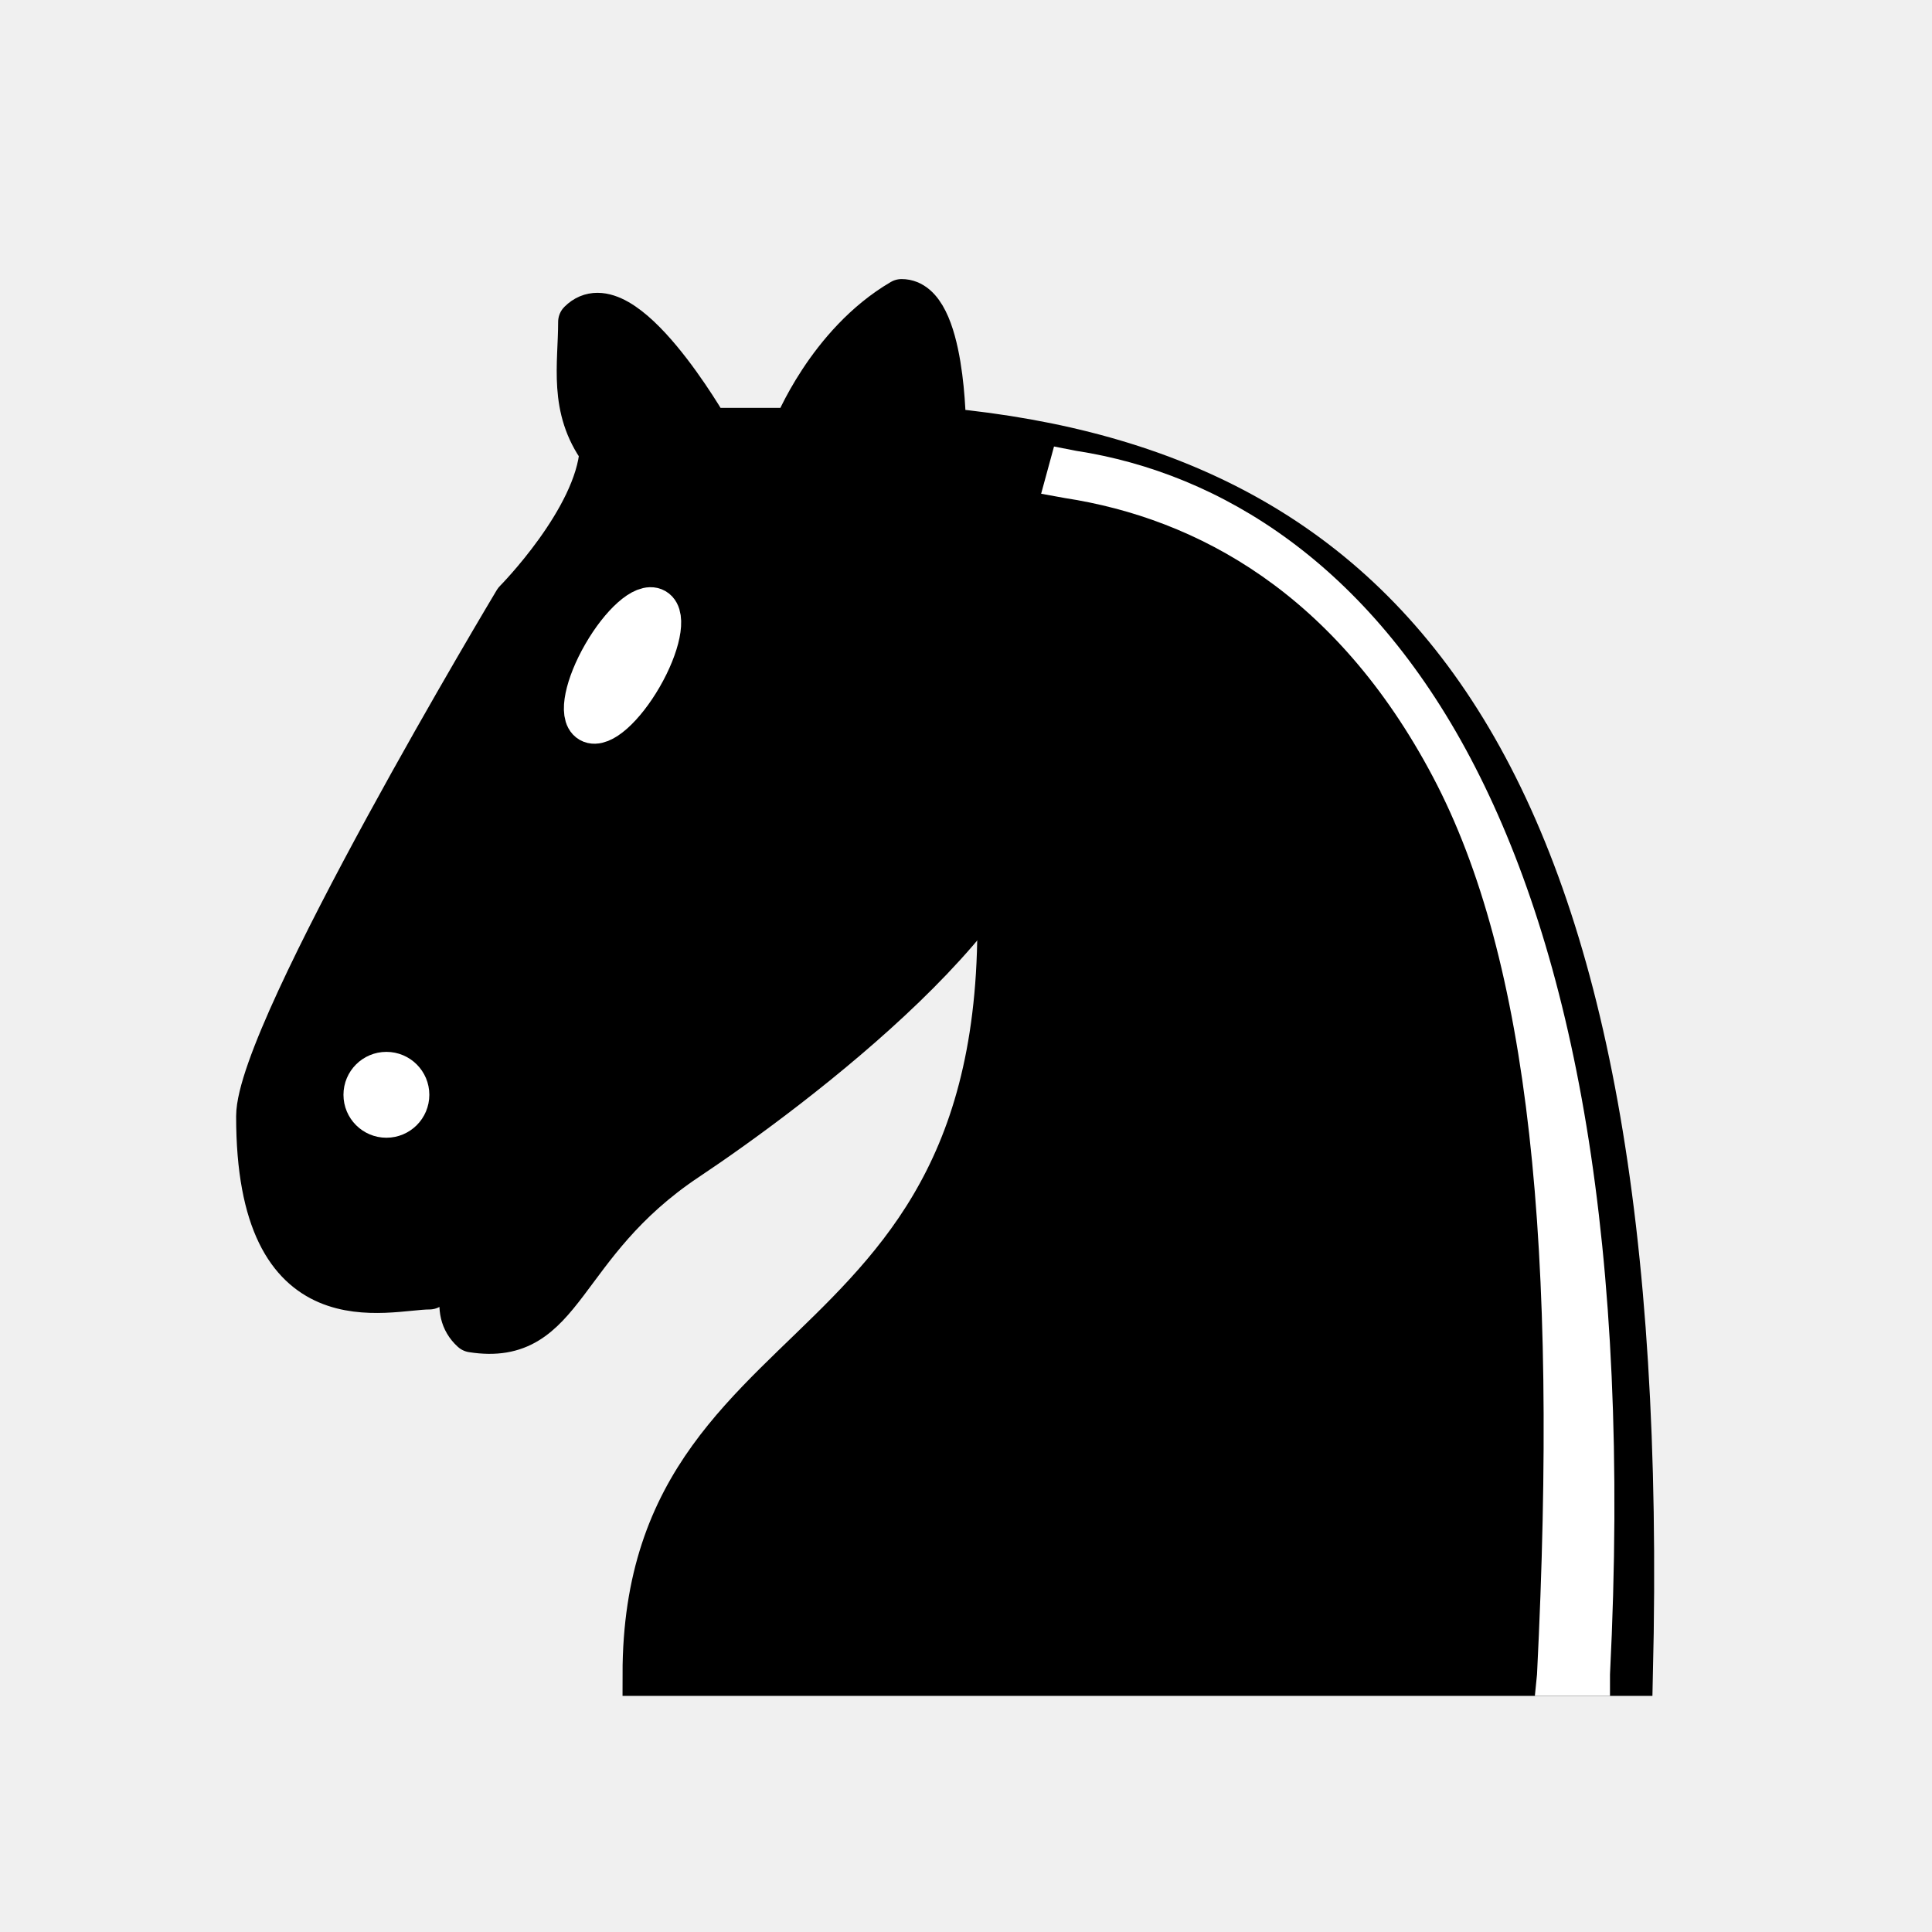
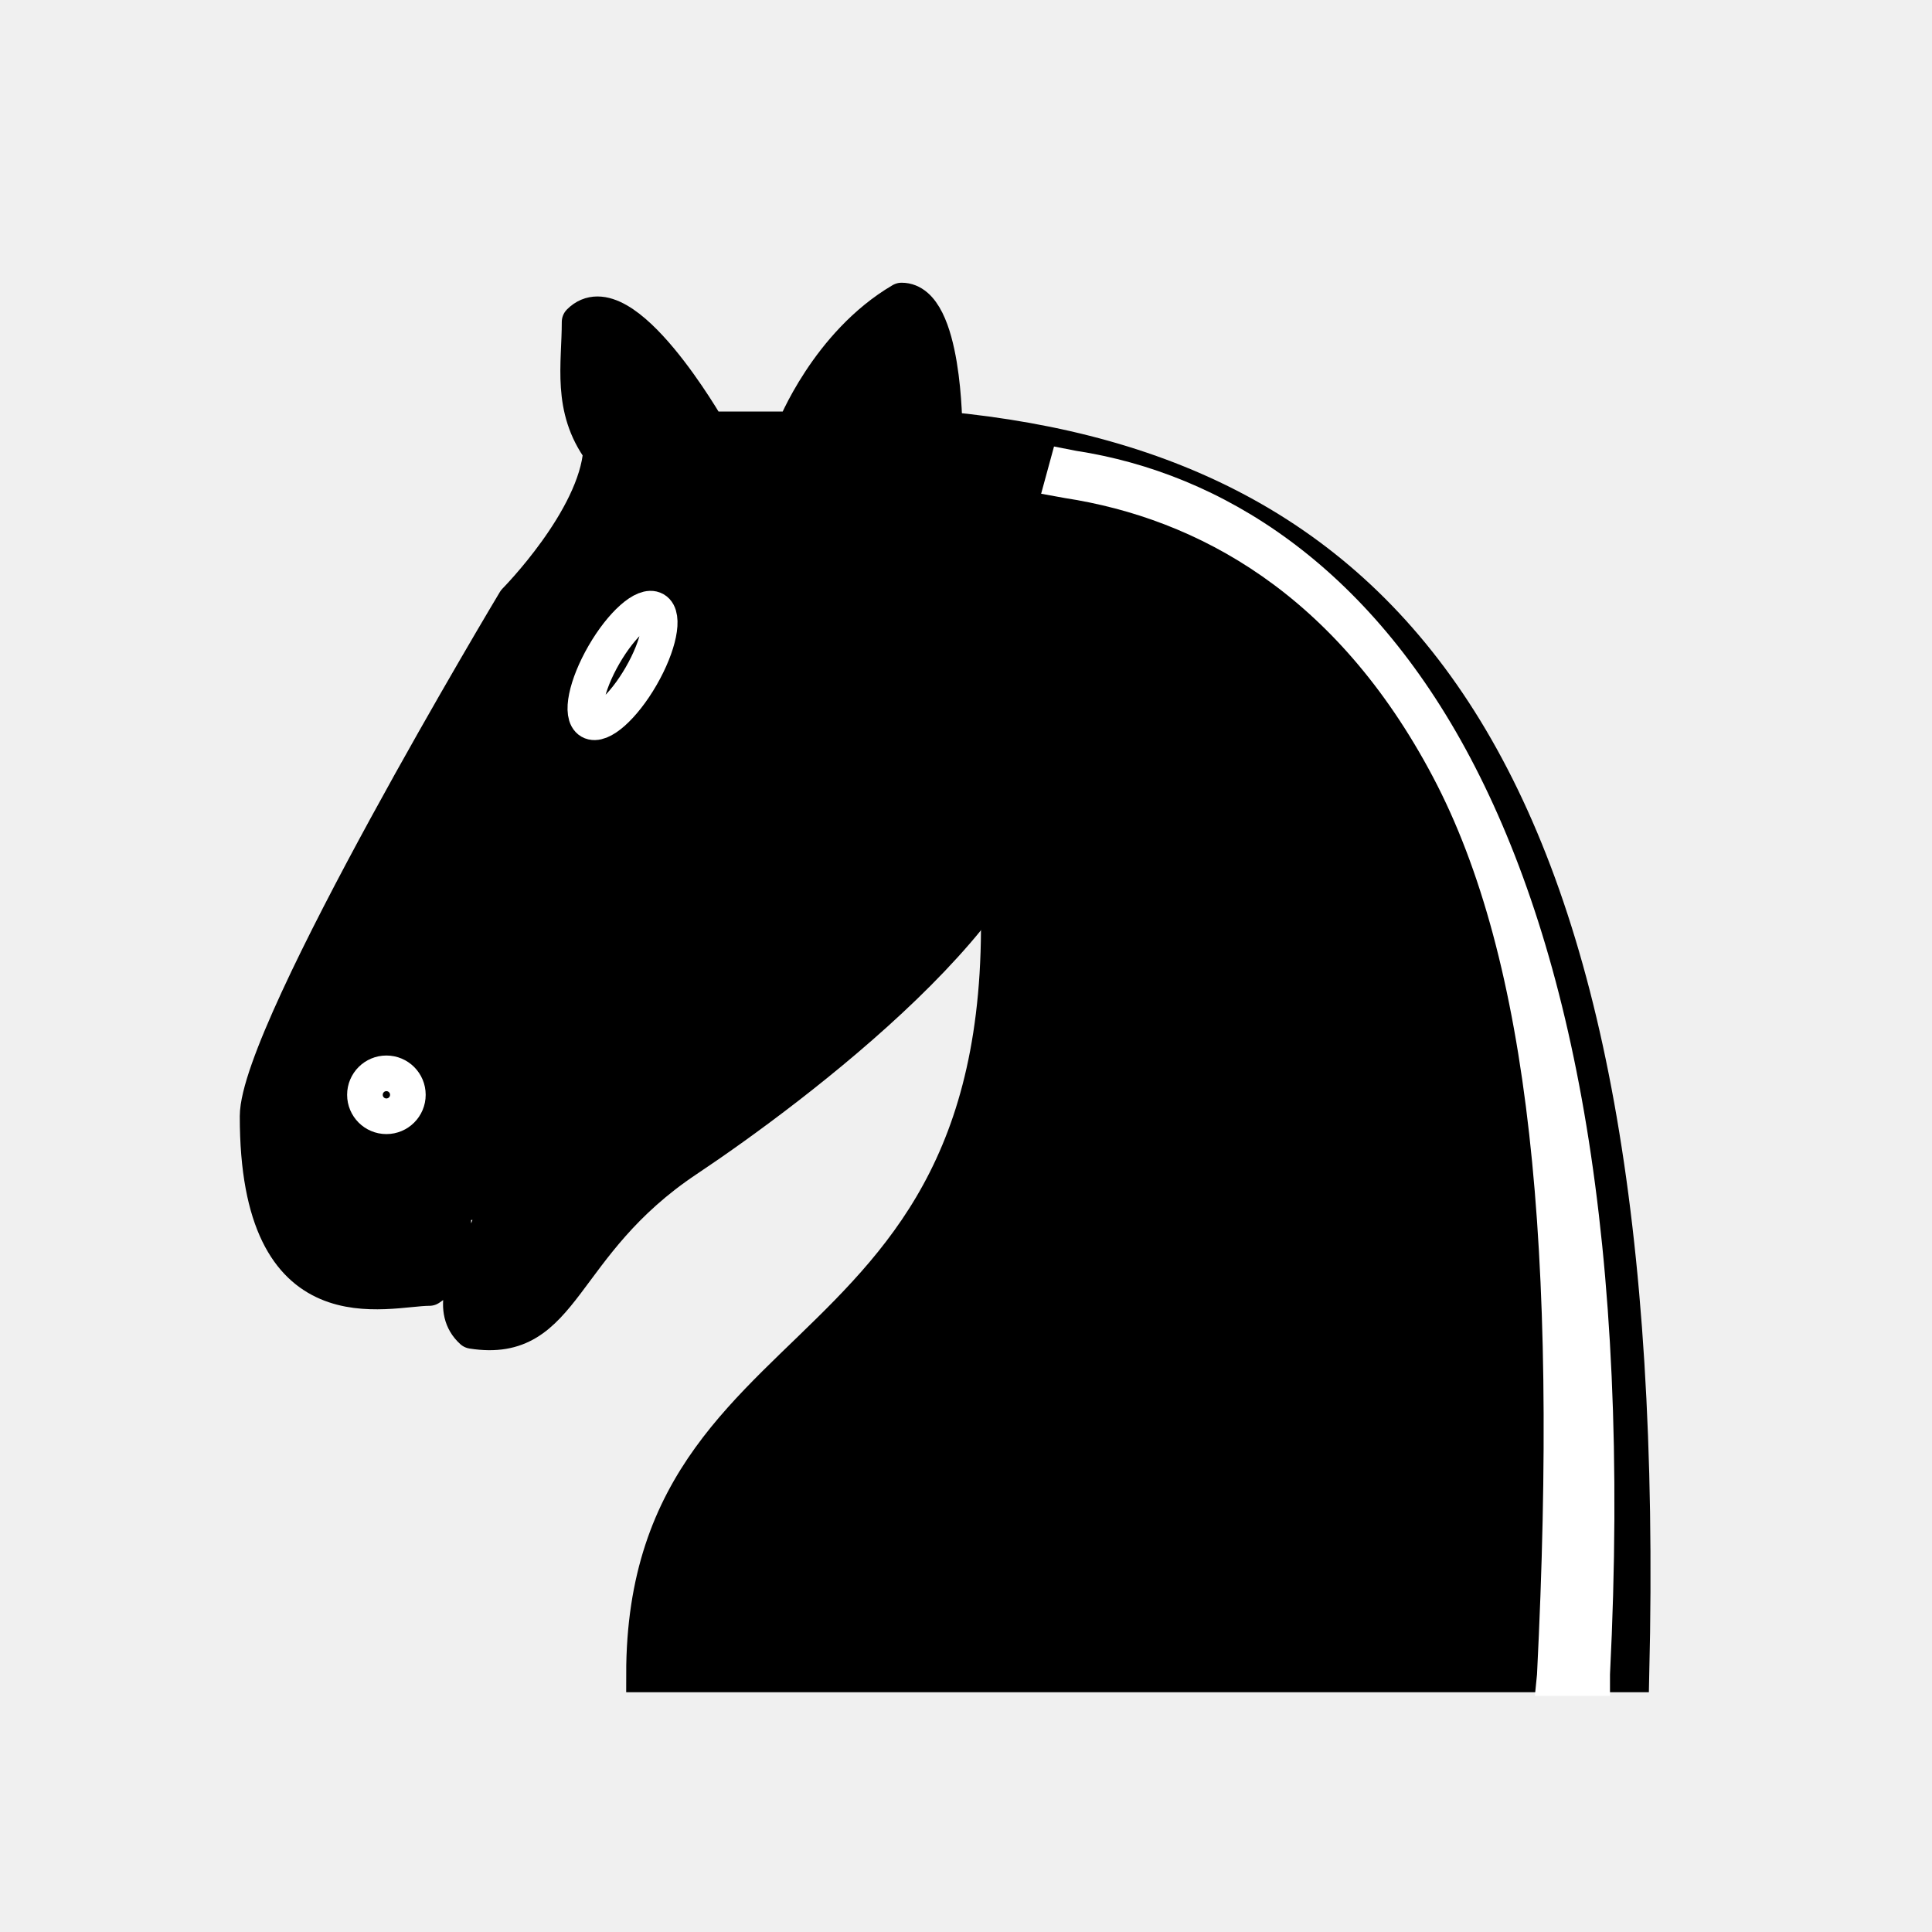
<svg xmlns="http://www.w3.org/2000/svg" width="45" height="45" id="svg3128" version="1.0">
  <defs id="defs3130" />
  <g id="layer1">
-     <path style="fill:black;fill-opacity:1;fill-rule:evenodd;stroke:black;stroke-width:1px;stroke-linecap:round;stroke-linejoin:miter;stroke-opacity:1" d="M 22,10 C 32.5,11 38.5,18 38,39 L 15,39 C 15,30 25,32.5 23,18" id="path3491" />
-     <path style="fill:black;fill-opacity:1;fill-rule:evenodd;stroke:black;stroke-width:1px;stroke-linecap:round;stroke-linejoin:round;stroke-opacity:1" d="M 24,18 C 24.384,20.911 18.447,25.369 16,27 C 13,29 13.181,31.343 11,31 C 9.958,30.056 12.413,27.962 11,28 C 10,28 11.187,29.232 10,30 C 9,30 5.997,31 6,26 C 6,24 12,14 12,14 C 12,14 13.886,12.098 14,10.5 C 13.274,9.506 13.5,8.5 13.5,7.5 C 14.5,6.5 16.5,10 16.5,10 L 18.5,10 C 18.5,10 19.282,8.008 21,7 C 22,7 22,10 22,10" id="path3495" />
-     <path style="opacity:1;fill:black;fill-opacity:1;stroke:white;stroke-width:1;stroke-linecap:round;stroke-linejoin:round;stroke-miterlimit:4;stroke-dasharray:none;stroke-opacity:1" id="path3499" d="M 9 23.5 A 0.5 0.5 0 1 1  8,23.5 A 0.5 0.5 0 1 1  9 23.5 z" transform="translate(0.5,2)" />
-     <path style="opacity:1;fill:black;fill-opacity:1;stroke:white;stroke-width:1;stroke-linecap:round;stroke-linejoin:round;stroke-miterlimit:4;stroke-dasharray:none;stroke-opacity:1" id="path3501" d="M 15 15.5 A 0.5 1.5 0 1 1  14,15.5 A 0.5 1.5 0 1 1  15 15.5 z" transform="matrix(0.866025,0.5,-0.5,0.866025,9.692632,-5.173394)" />
-     <path style="fill:white;fill-opacity:1;fill-rule:evenodd;stroke:none;stroke-width:1;stroke-linecap:square;stroke-linejoin:miter;stroke-miterlimit:4;stroke-dasharray:none;stroke-opacity:1" d="M 24.55,10.4 L 24.25,11.5 L 24.8,11.6 C 27.901,12.077 31.124,13.834 33.375,18.094 C 35.626,22.353 36.297,29.057 35.8,39 L 35.75,39.5 L 37.5,39.5 L 37.5,39 C 38.003,28.943 36.624,22.147 34.25,17.656 C 31.876,13.166 28.461,11.023 25.062,10.5 L 24.55,10.4 z " id="path8049" />
+     <path style="fill:black;fill-opacity:1;fill-rule:evenodd;stroke:black;stroke-width:0.83;stroke-linecap:round;stroke-linejoin:miter;stroke-opacity:1" d="M 22,10 C 32.5,11 38.5,18 38,39 L 15,39 C 15,30 25,32.5 23,18" id="path3491" />
+     <path style="fill:black;fill-opacity:1;fill-rule:evenodd;stroke:black;stroke-width:0.83;stroke-linecap:round;stroke-linejoin:round;stroke-opacity:1" d="M 24,18 C 24.384,20.911 18.447,25.369 16,27 C 13,29 13.181,31.343 11,31 C 9.958,30.056 12.413,27.962 11,28 C 10,28 11.187,29.232 10,30 C 9,30 5.997,31 6,26 C 6,24 12,14 12,14 C 12,14 13.886,12.098 14,10.5 C 13.274,9.506 13.5,8.5 13.5,7.5 C 14.5,6.5 16.5,10 16.5,10 L 18.5,10 C 18.5,10 19.282,8.008 21,7 C 22,7 22,10 22,10" id="path3495" />
+     <path style="opacity:1;fill:black;fill-opacity:1;stroke:white;stroke-width:0.83;stroke-linecap:round;stroke-linejoin:round;stroke-miterlimit:4;stroke-dasharray:none;stroke-opacity:1" id="path3499" d="M 9 23.5 A 0.5 0.5 0 1 1  8,23.5 A 0.5 0.5 0 1 1  9 23.5 z" transform="translate(0.5,2)" />
+     <path style="opacity:1;fill:black;fill-opacity:1;stroke:white;stroke-width:0.83;stroke-linecap:round;stroke-linejoin:round;stroke-miterlimit:4;stroke-dasharray:none;stroke-opacity:1" id="path3501" d="M 15 15.5 A 0.5 1.5 0 1 1  14,15.5 A 0.5 1.5 0 1 1  15 15.5 z" transform="matrix(0.866025,0.5,-0.5,0.866025,9.692632,-5.173394)" />
+     <path style="fill:white;fill-opacity:1;fill-rule:evenodd;stroke:none;stroke-width:0.83;stroke-linecap:square;stroke-linejoin:miter;stroke-miterlimit:4;stroke-dasharray:none;stroke-opacity:1" d="M 24.55,10.4 L 24.25,11.5 L 24.8,11.6 C 27.901,12.077 31.124,13.834 33.375,18.094 C 35.626,22.353 36.297,29.057 35.8,39 L 35.75,39.5 L 37.5,39.5 L 37.5,39 C 38.003,28.943 36.624,22.147 34.25,17.656 C 31.876,13.166 28.461,11.023 25.062,10.5 L 24.55,10.4 z " id="path8049" />
  </g>
</svg>
